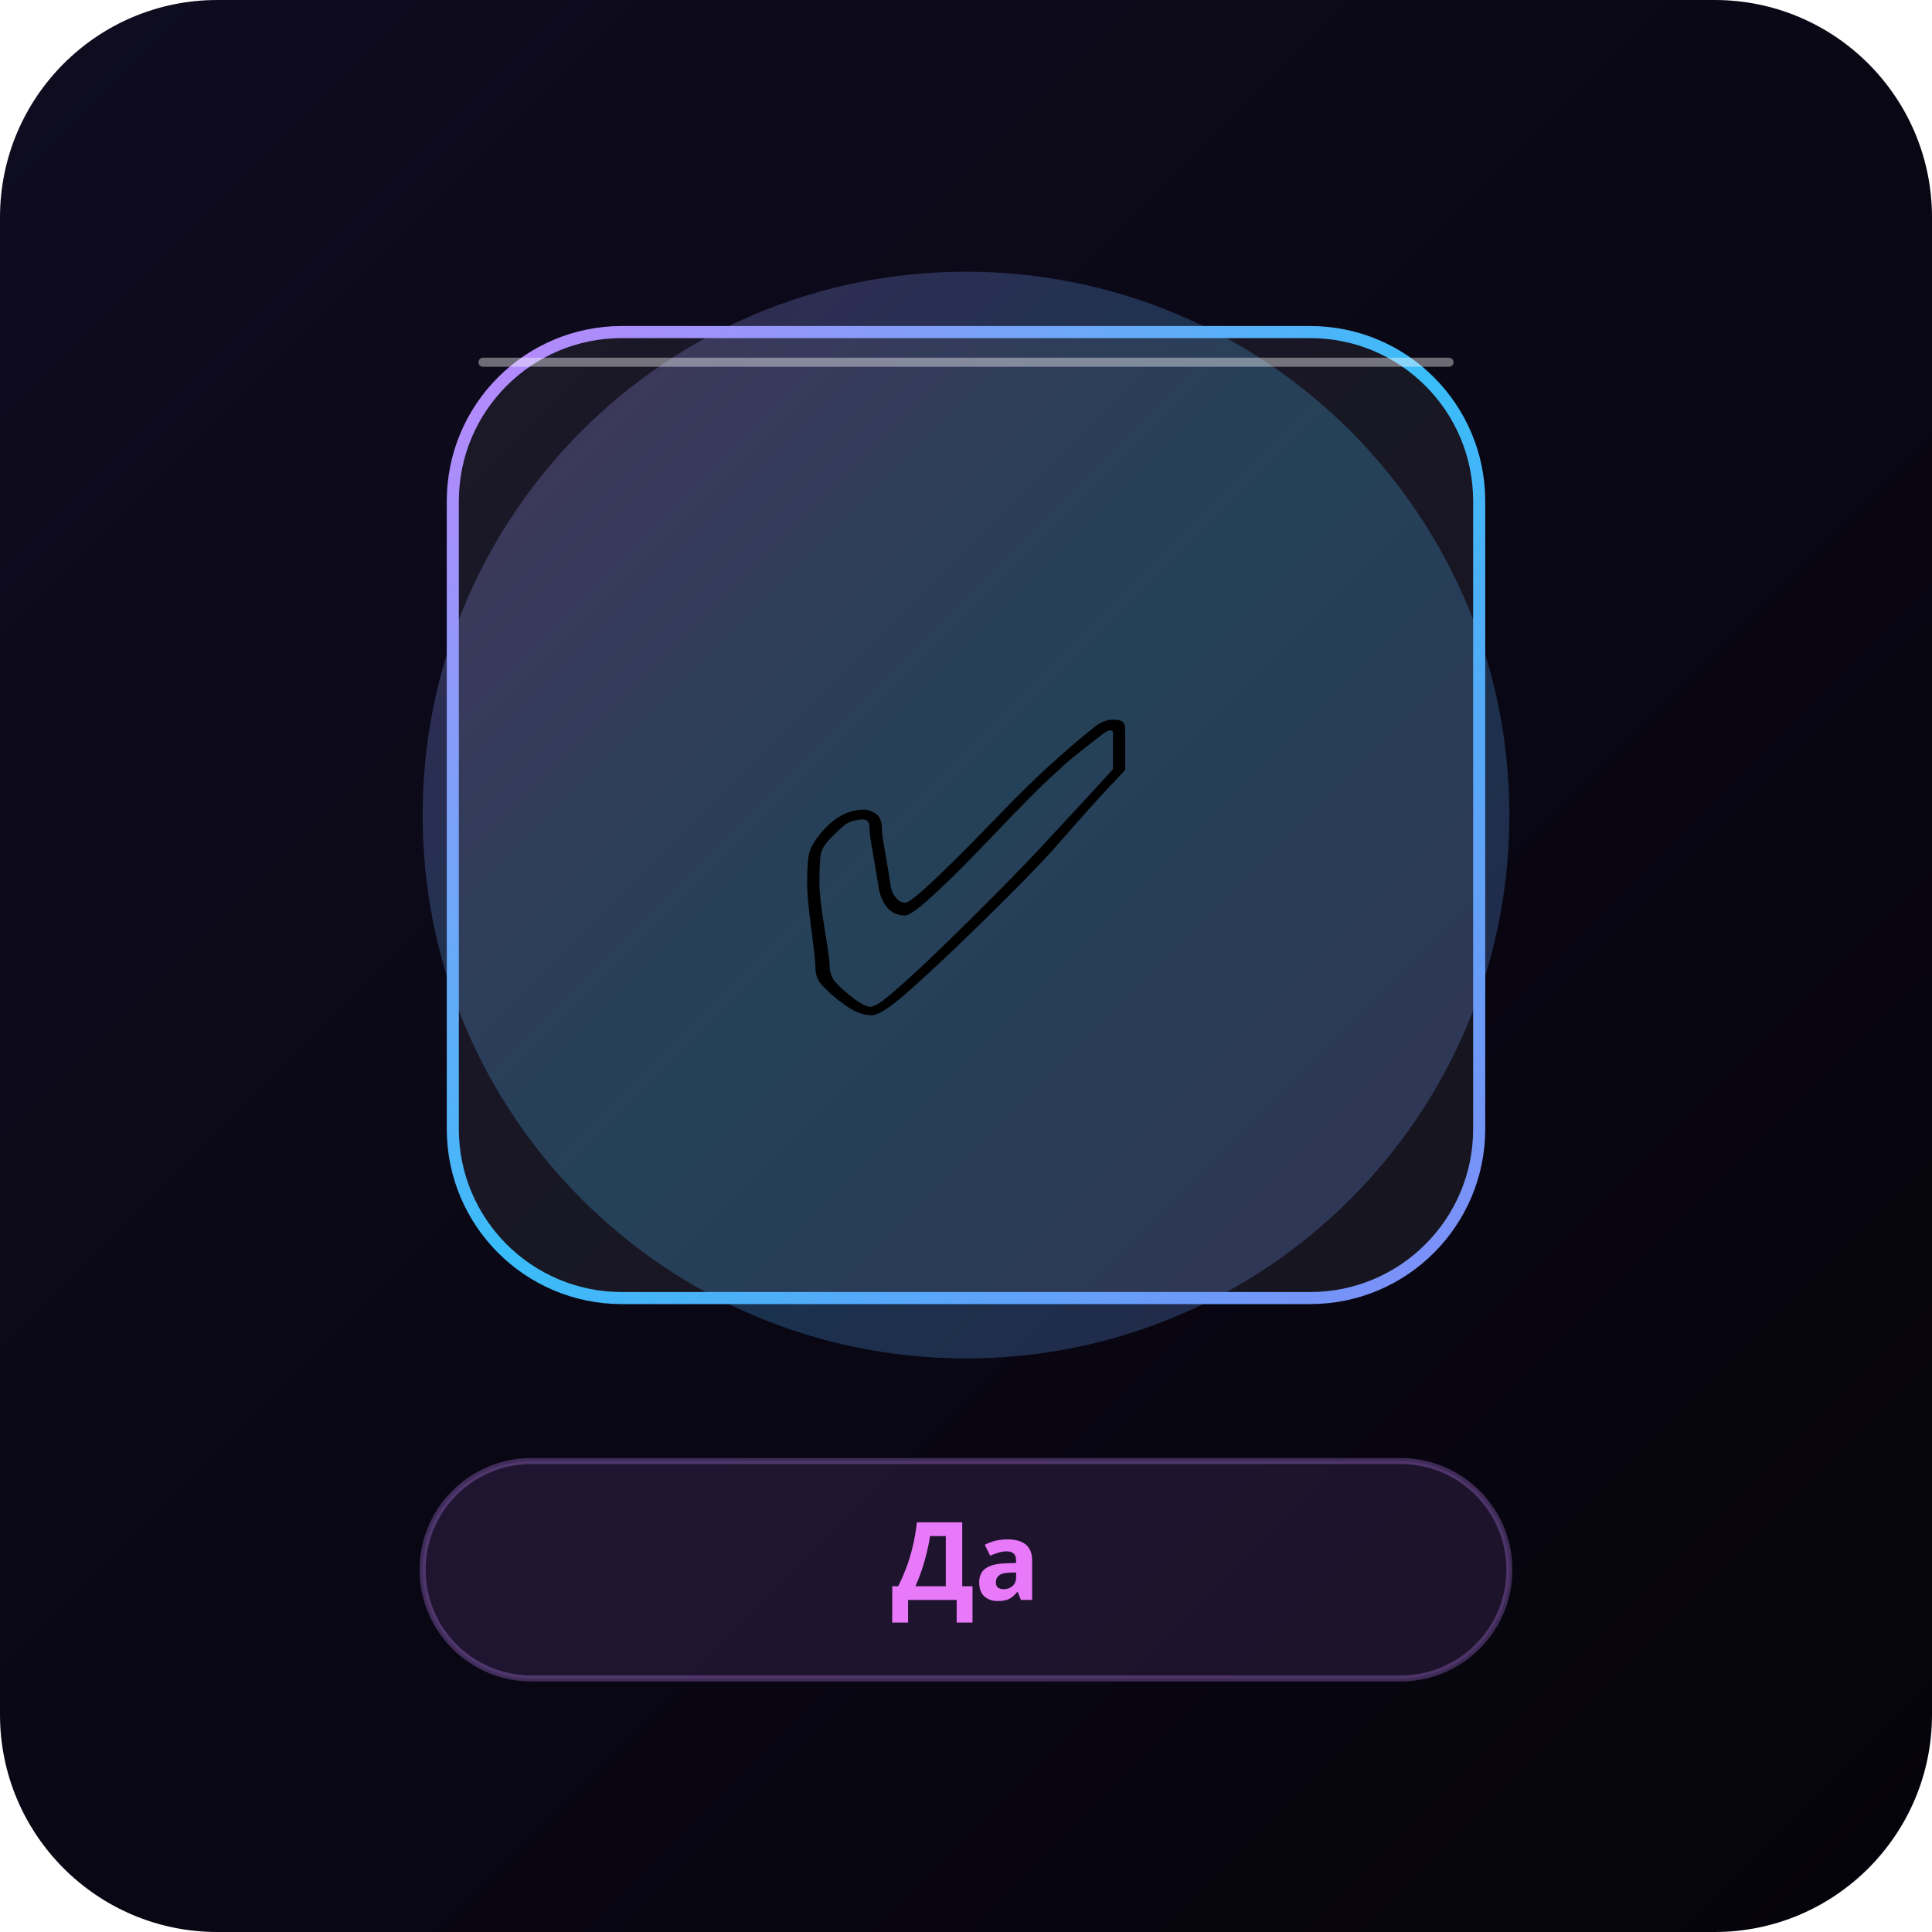
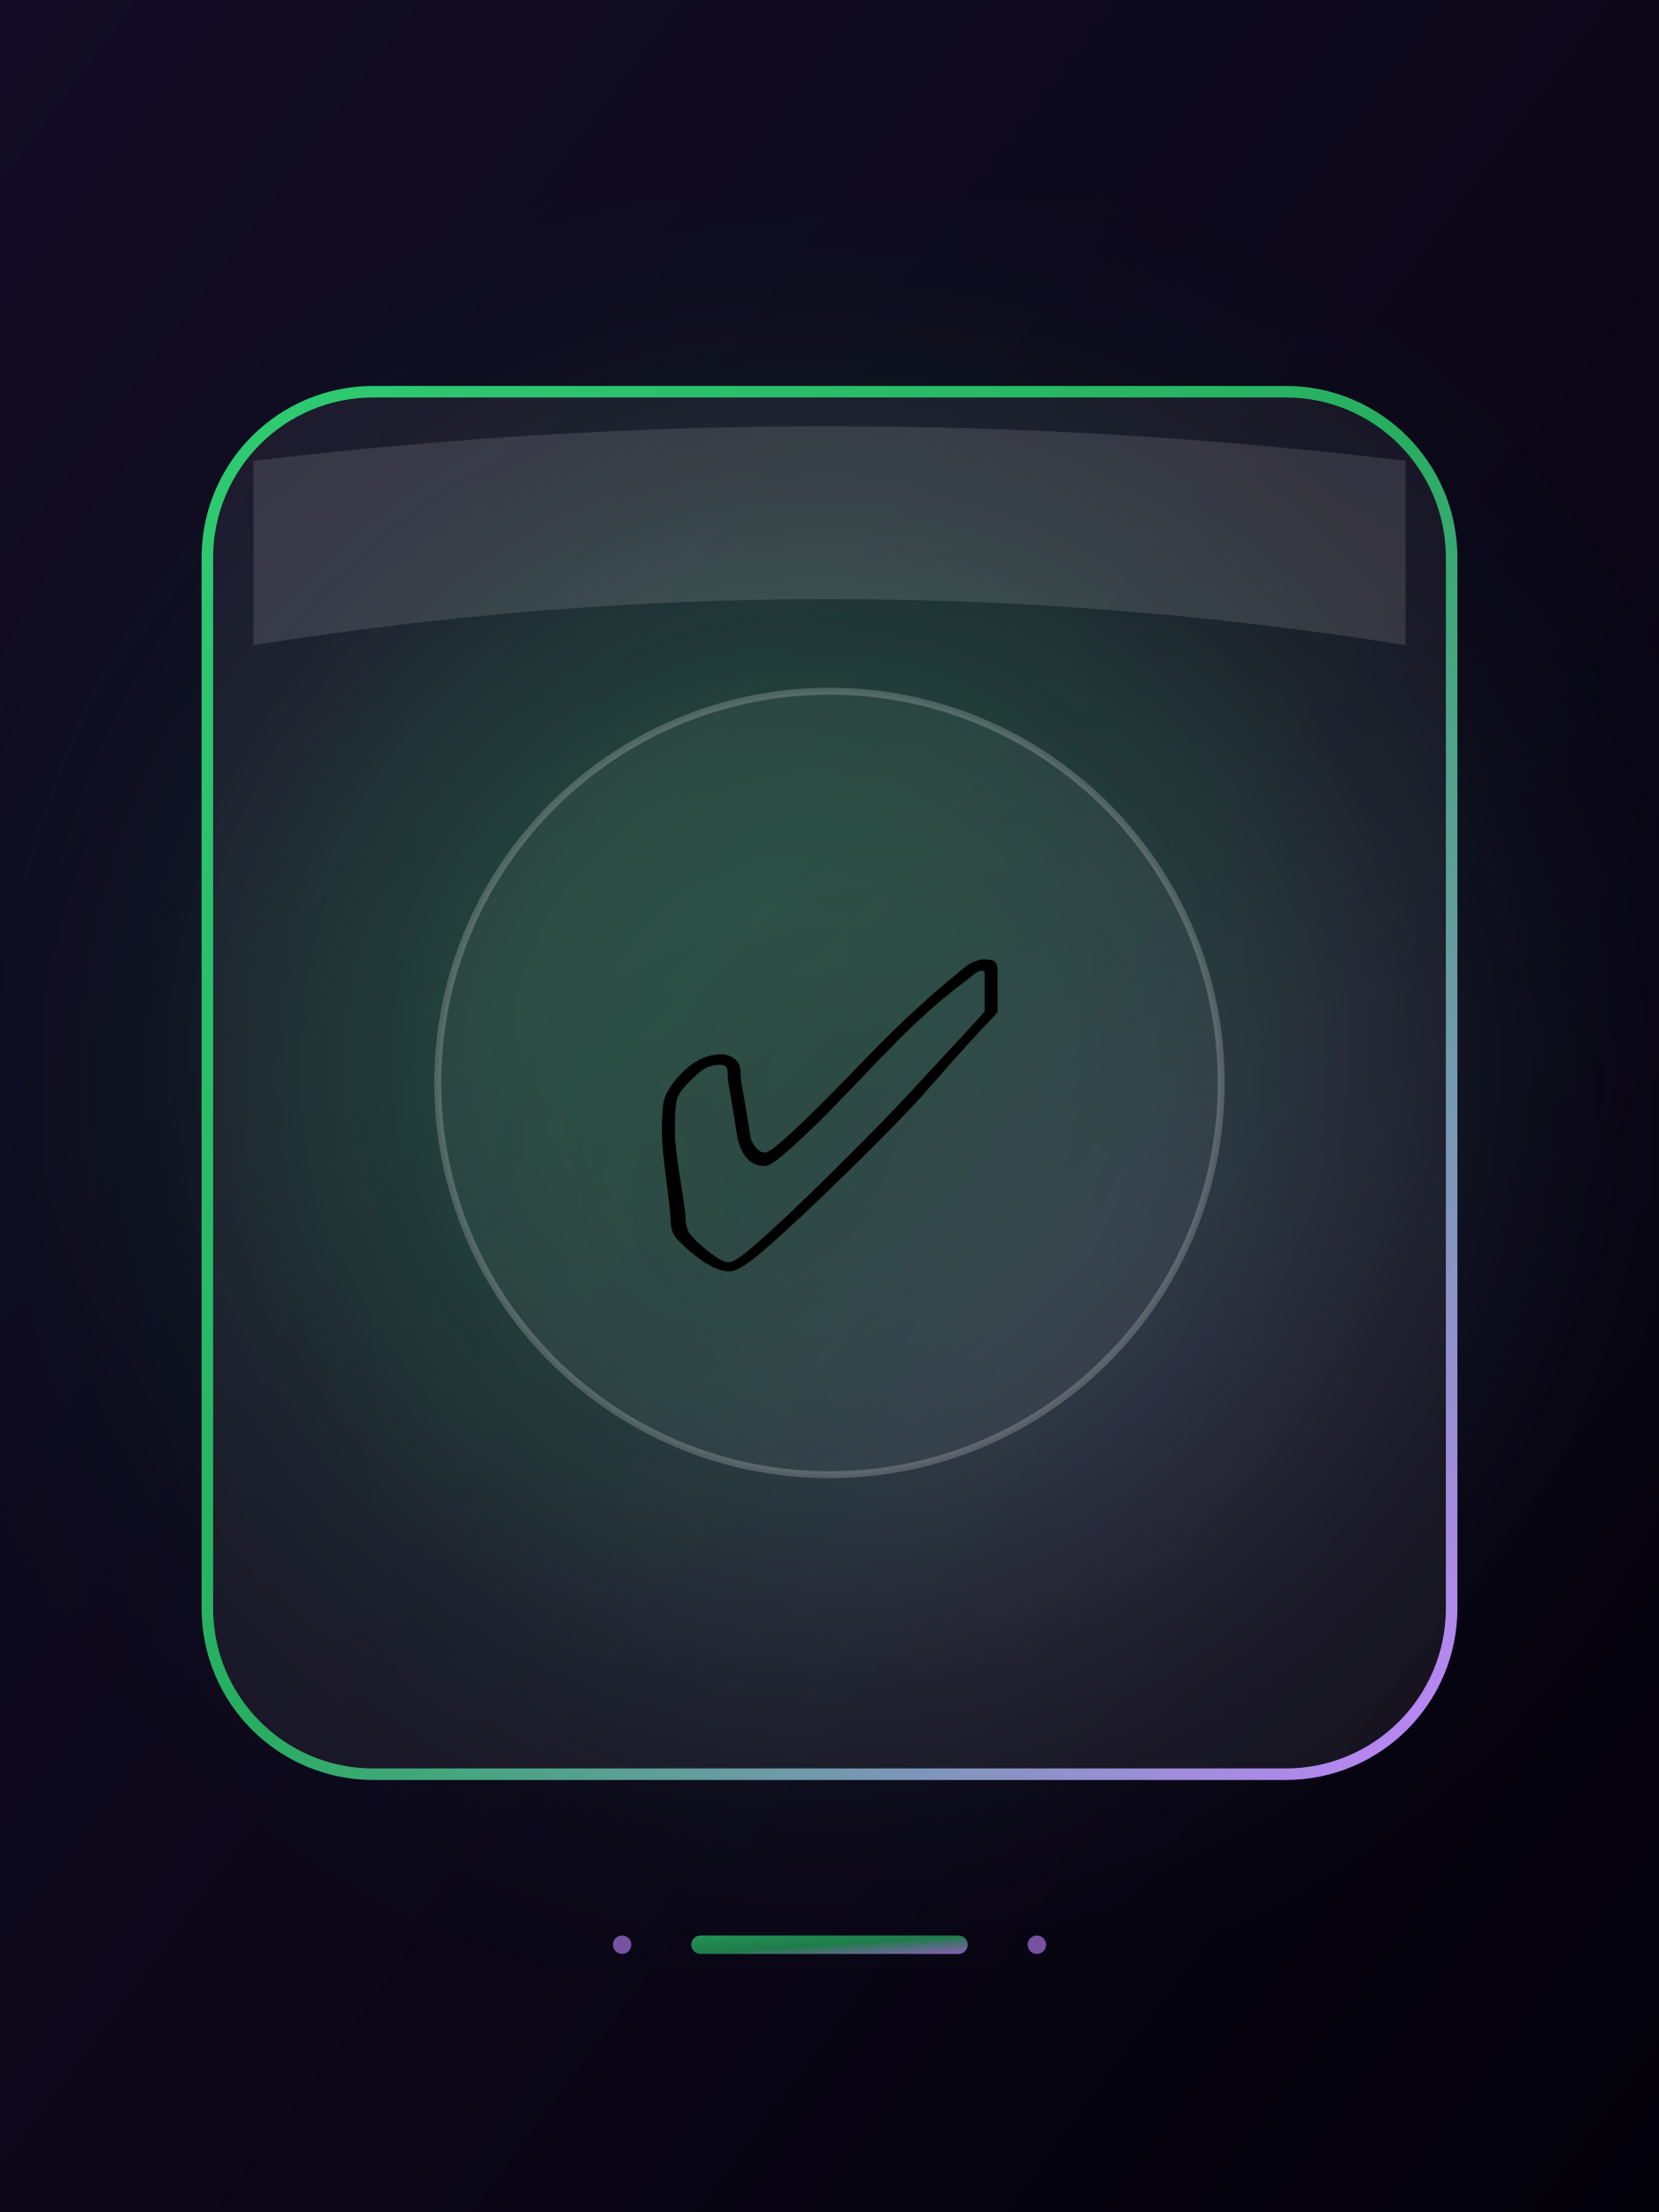
- <svg xmlns="http://www.w3.org/2000/svg" viewBox="0 0 320 320" width="100%" height="100%">
+ <svg xmlns="http://www.w3.org/2000/svg" viewBox="0 0 360 480" width="100%" height="100%">
  <defs>
    <linearGradient id="glossyBg_v_5" x1="0%" y1="0%" x2="100%" y2="100%">
-       <stop offset="0%" stop-color="#0F0C20" />
-       <stop offset="100%" stop-color="#05030A" />
+       <stop offset="0%" stop-color="#120D24" />
+       <stop offset="60%" stop-color="#0A0617" />
+       <stop offset="100%" stop-color="#03010A" />
    </linearGradient>
    <linearGradient id="neonGlow_v_5" x1="0%" y1="0%" x2="100%" y2="100%">
-       <stop offset="0%" stop-color="#C084FC" />
-       <stop offset="50%" stop-color="#38BDF8" />
-       <stop offset="100%" stop-color="#818CF8" />
+       <stop offset="0%" stop-color="#2ECC71" />
+       <stop offset="50%" stop-color="#27AE60" />
+       <stop offset="100%" stop-color="#C084FC" />
    </linearGradient>
+     <filter id="glossGlow_v_5" x="-30%" y="-30%" width="160%" height="160%">
+       <feGaussianBlur stdDeviation="40" result="blur" />
+     </filter>
  </defs>
-   <rect width="320" height="320" rx="36" fill="url(#glossyBg_v_5)" />
-   <circle cx="160" cy="135" r="90" fill="url(#neonGlow_v_5)" opacity="0.25" />
-   <rect x="75" y="55" width="170" height="160" rx="28" fill="rgba(255,255,255,0.06)" stroke="url(#neonGlow_v_5)" stroke-width="2" />
-   <line x1="80" y1="60" x2="240" y2="60" stroke="rgba(255,255,255,0.4)" stroke-width="1.5" stroke-linecap="round" />
-   <text x="160" y="148" font-size="68" text-anchor="middle" dominant-baseline="middle">✅</text>
-   <g transform="translate(160, 260)">
-     <rect x="-90" y="-18" width="180" height="36" rx="18" fill="rgba(192, 132, 252, 0.12)" stroke="rgba(192, 132, 252, 0.3)" />
-     <text x="0" y="5" font-family="system-ui, sans-serif" font-size="18" font-weight="700" fill="#E879F9" text-anchor="middle">Да</text>
-   </g>
+   <rect width="360" height="480" fill="url(#glossyBg_v_5)" />
+   <circle cx="180" cy="235" r="120" fill="url(#neonGlow_v_5)" opacity="0.32" filter="url(#glossGlow_v_5)" />
+   <rect x="45" y="85" width="270" height="300" rx="36" fill="rgba(255,255,255,0.06)" stroke="url(#neonGlow_v_5)" stroke-width="2.5" />
+   <path d="M55,100 Q180,85 305,100 L305,140 Q180,120 55,140 Z" fill="rgba(255,255,255,0.12)" />
+   <circle cx="180" cy="235" r="85" fill="rgba(255,255,255,0.04)" stroke="rgba(255,255,255,0.2)" stroke-width="1.5" />
+   <text x="180" y="248" font-size="94" text-anchor="middle" dominant-baseline="middle" filter="drop-shadow(0 10px 24px rgba(0,0,0,0.6))">✅</text>
+   <rect x="150" y="420" width="60" height="4" rx="2" fill="url(#neonGlow_v_5)" opacity="0.7" />
+   <circle cx="135" cy="422" r="2" fill="#C084FC" opacity="0.6" />
+   <circle cx="225" cy="422" r="2" fill="#C084FC" opacity="0.6" />
</svg>
